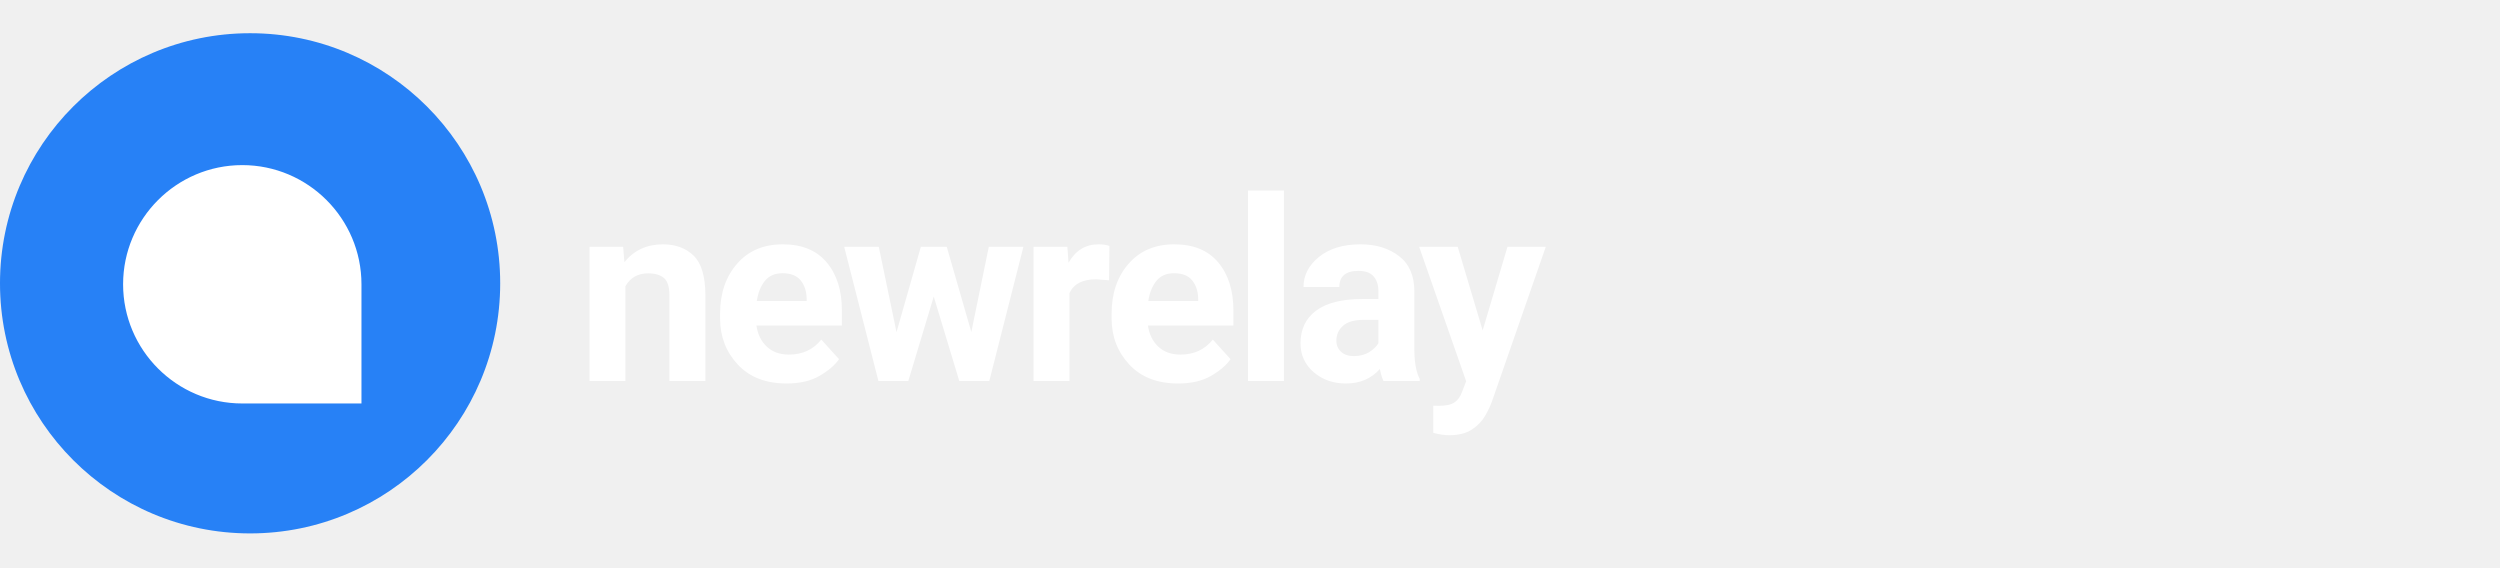
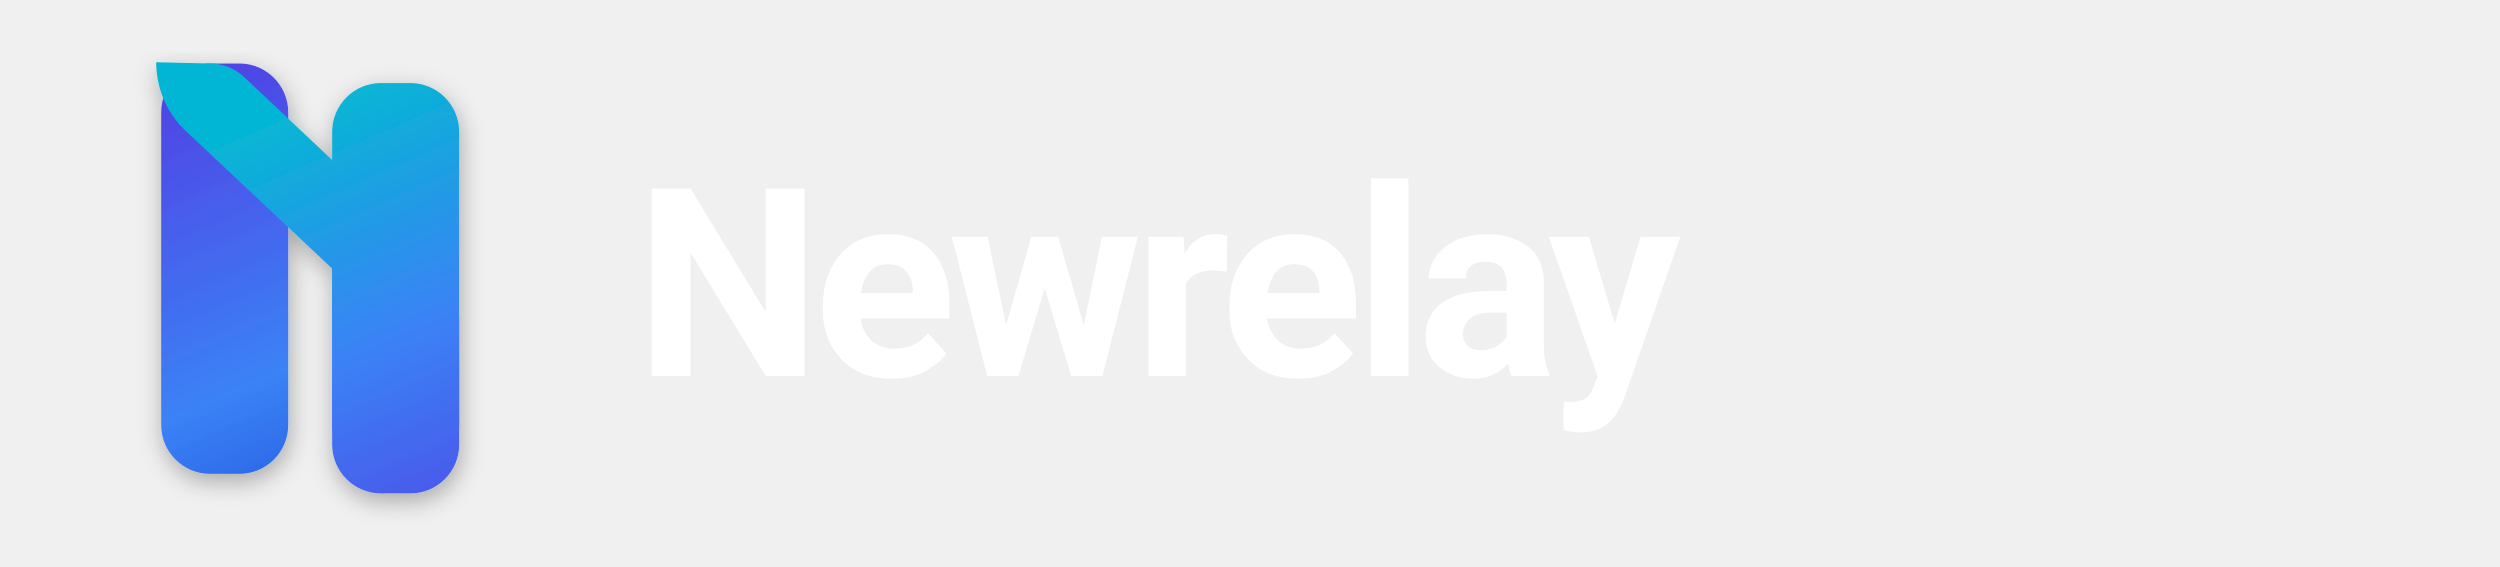
- <svg xmlns="http://www.w3.org/2000/svg" width="2559" height="581" viewBox="0 0 2559 581" fill="none">
-   <path d="M256 546C397.385 546 512 431.385 512 290C512 148.615 397.385 34 256 34C114.615 34 0 148.615 0 290C0 431.385 114.615 546 256 546Z" fill="#2781F6" />
-   <path d="M367 410H247.99C182.388 410 129 356.608 129 290.989C129 225.392 182.388 172 247.992 172C313.612 172 367 225.392 367 290.989V410Z" fill="white" stroke="white" stroke-width="6" />
-   <text x="590" y="390" font-family="system-ui, -apple-system, BlinkMacSystemFont, 'Segoe UI', Roboto, Helvetica, Arial, sans-serif" font-weight="700" font-size="260" fill="#FFFFFF" letter-spacing="-0.03em">newrelay</text>
+ <svg xmlns="http://www.w3.org/2000/svg" width="2559" height="580" viewBox="0 0 2559 580" fill="none">
+   <defs>
+     <linearGradient id="n_grad_left" x1="120" y1="60" x2="320" y2="520" gradientUnits="userSpaceOnUse">
+       <stop offset="0%" stop-color="#4F46E5" />
+       <stop offset="60%" stop-color="#3B82F6" />
+       <stop offset="100%" stop-color="#1D4ED8" />
+     </linearGradient>
+     <linearGradient id="n_grad_right" x1="280" y1="60" x2="480" y2="520" gradientUnits="userSpaceOnUse">
+       <stop offset="0%" stop-color="#06B6D4" />
+       <stop offset="50%" stop-color="#3B82F6" />
+       <stop offset="100%" stop-color="#4F46E5" />
+     </linearGradient>
+     <filter id="shadow" x="0" y="0" width="580" height="580" filterUnits="userSpaceOnUse">
+       <feDropShadow dx="2" dy="8" stdDeviation="12" flood-color="#000000" flood-opacity="0.3" />
+     </filter>
+   </defs>
+   <g filter="url(#shadow)" transform="translate(45, 45)">
+     <path d="M120 70C120 42.386 142.386 20 170 20H200C227.614 20 250 42.386 250 70V390C250 417.614 227.614 440 200 440H170C142.386 440 120 417.614 120 390V70Z" fill="url(#n_grad_left)" />
+     <path d="M170 20C182.898 20 195.421 24.967 204.853 33.852L394.853 212.852C414.07 230.957 425 256.348 425 283V390C425 417.614 402.614 440 375 440H345C317.386 440 295 417.614 295 390V230L145 88.853C125.783 70.748 114.853 45.357 114.853 18.705L170 20Z" fill="url(#n_grad_right)" />
+     <path d="M295 90C295 62.386 317.386 40 345 40H375C402.614 40 425 62.386 425 90V410C425 437.614 402.614 460 375 460H345C317.386 460 295 437.614 295 410V90Z" fill="url(#n_grad_right)" />
+   </g>
+   <text x="650" y="385" font-family="system-ui, -apple-system, BlinkMacSystemFont, 'Segoe UI', Roboto, Helvetica, Arial, sans-serif" font-weight="700" font-size="270" fill="#FFFFFF" letter-spacing="-0.03em">Newrelay</text>
</svg>
